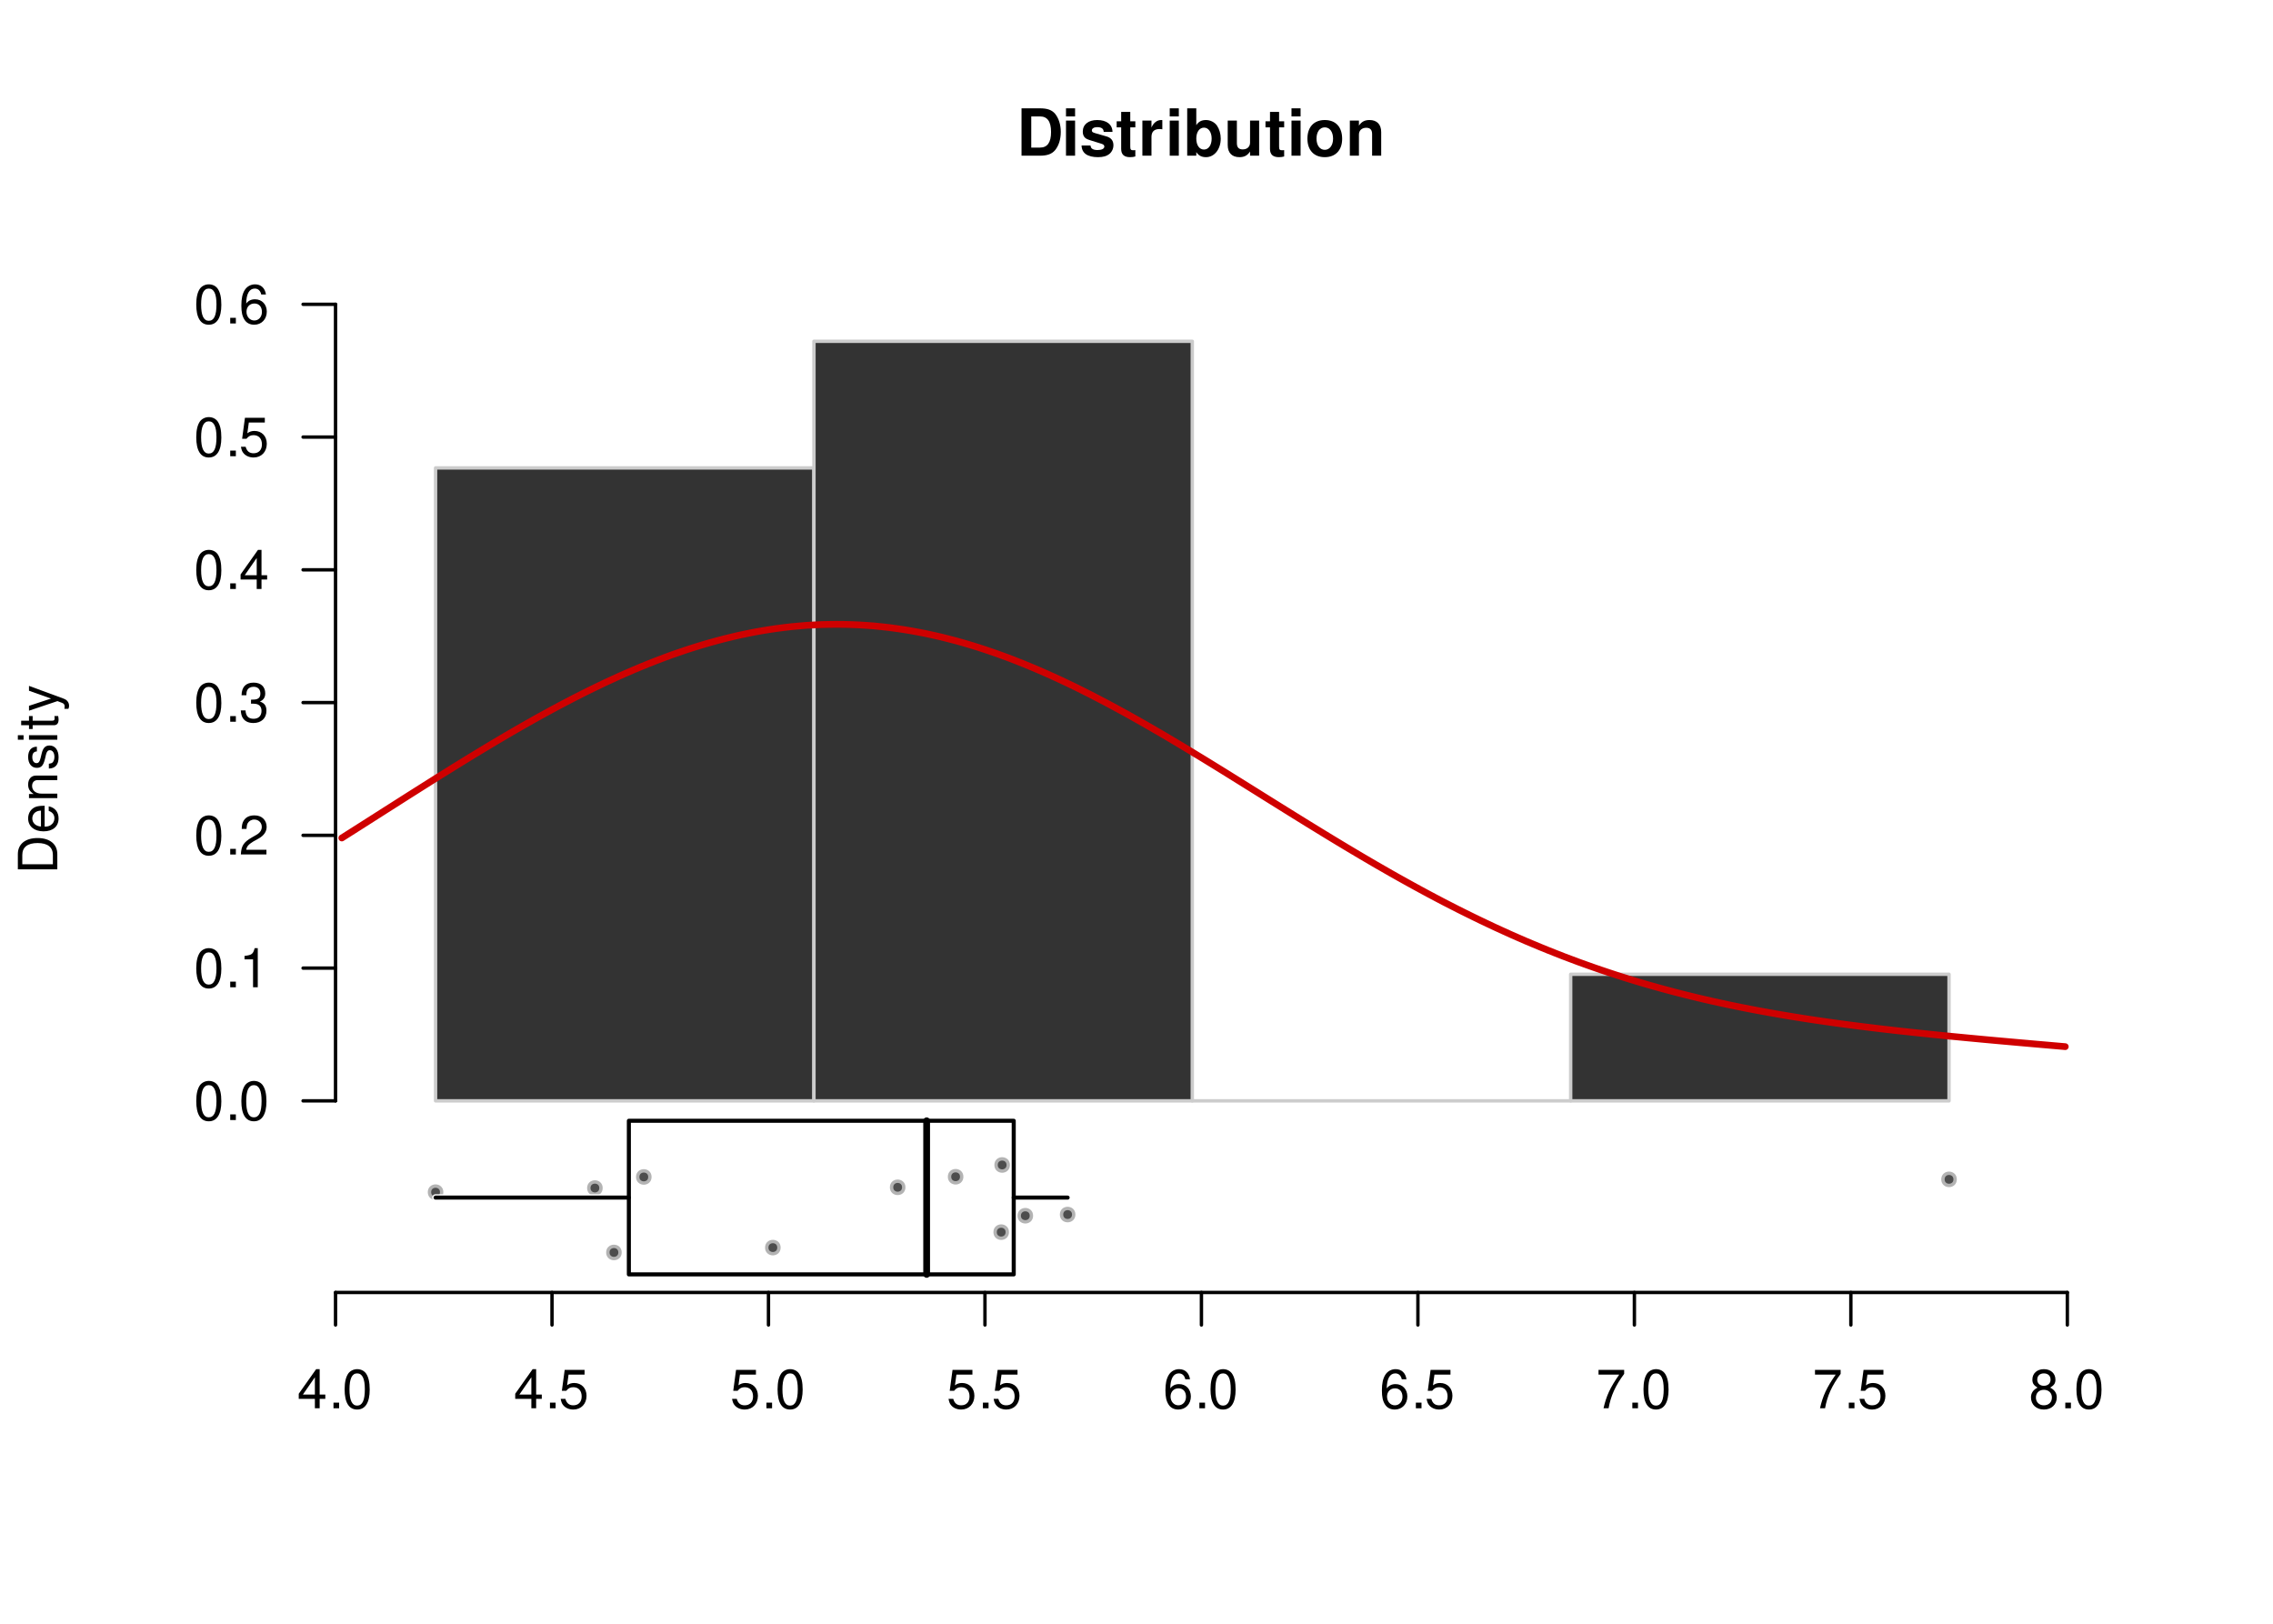
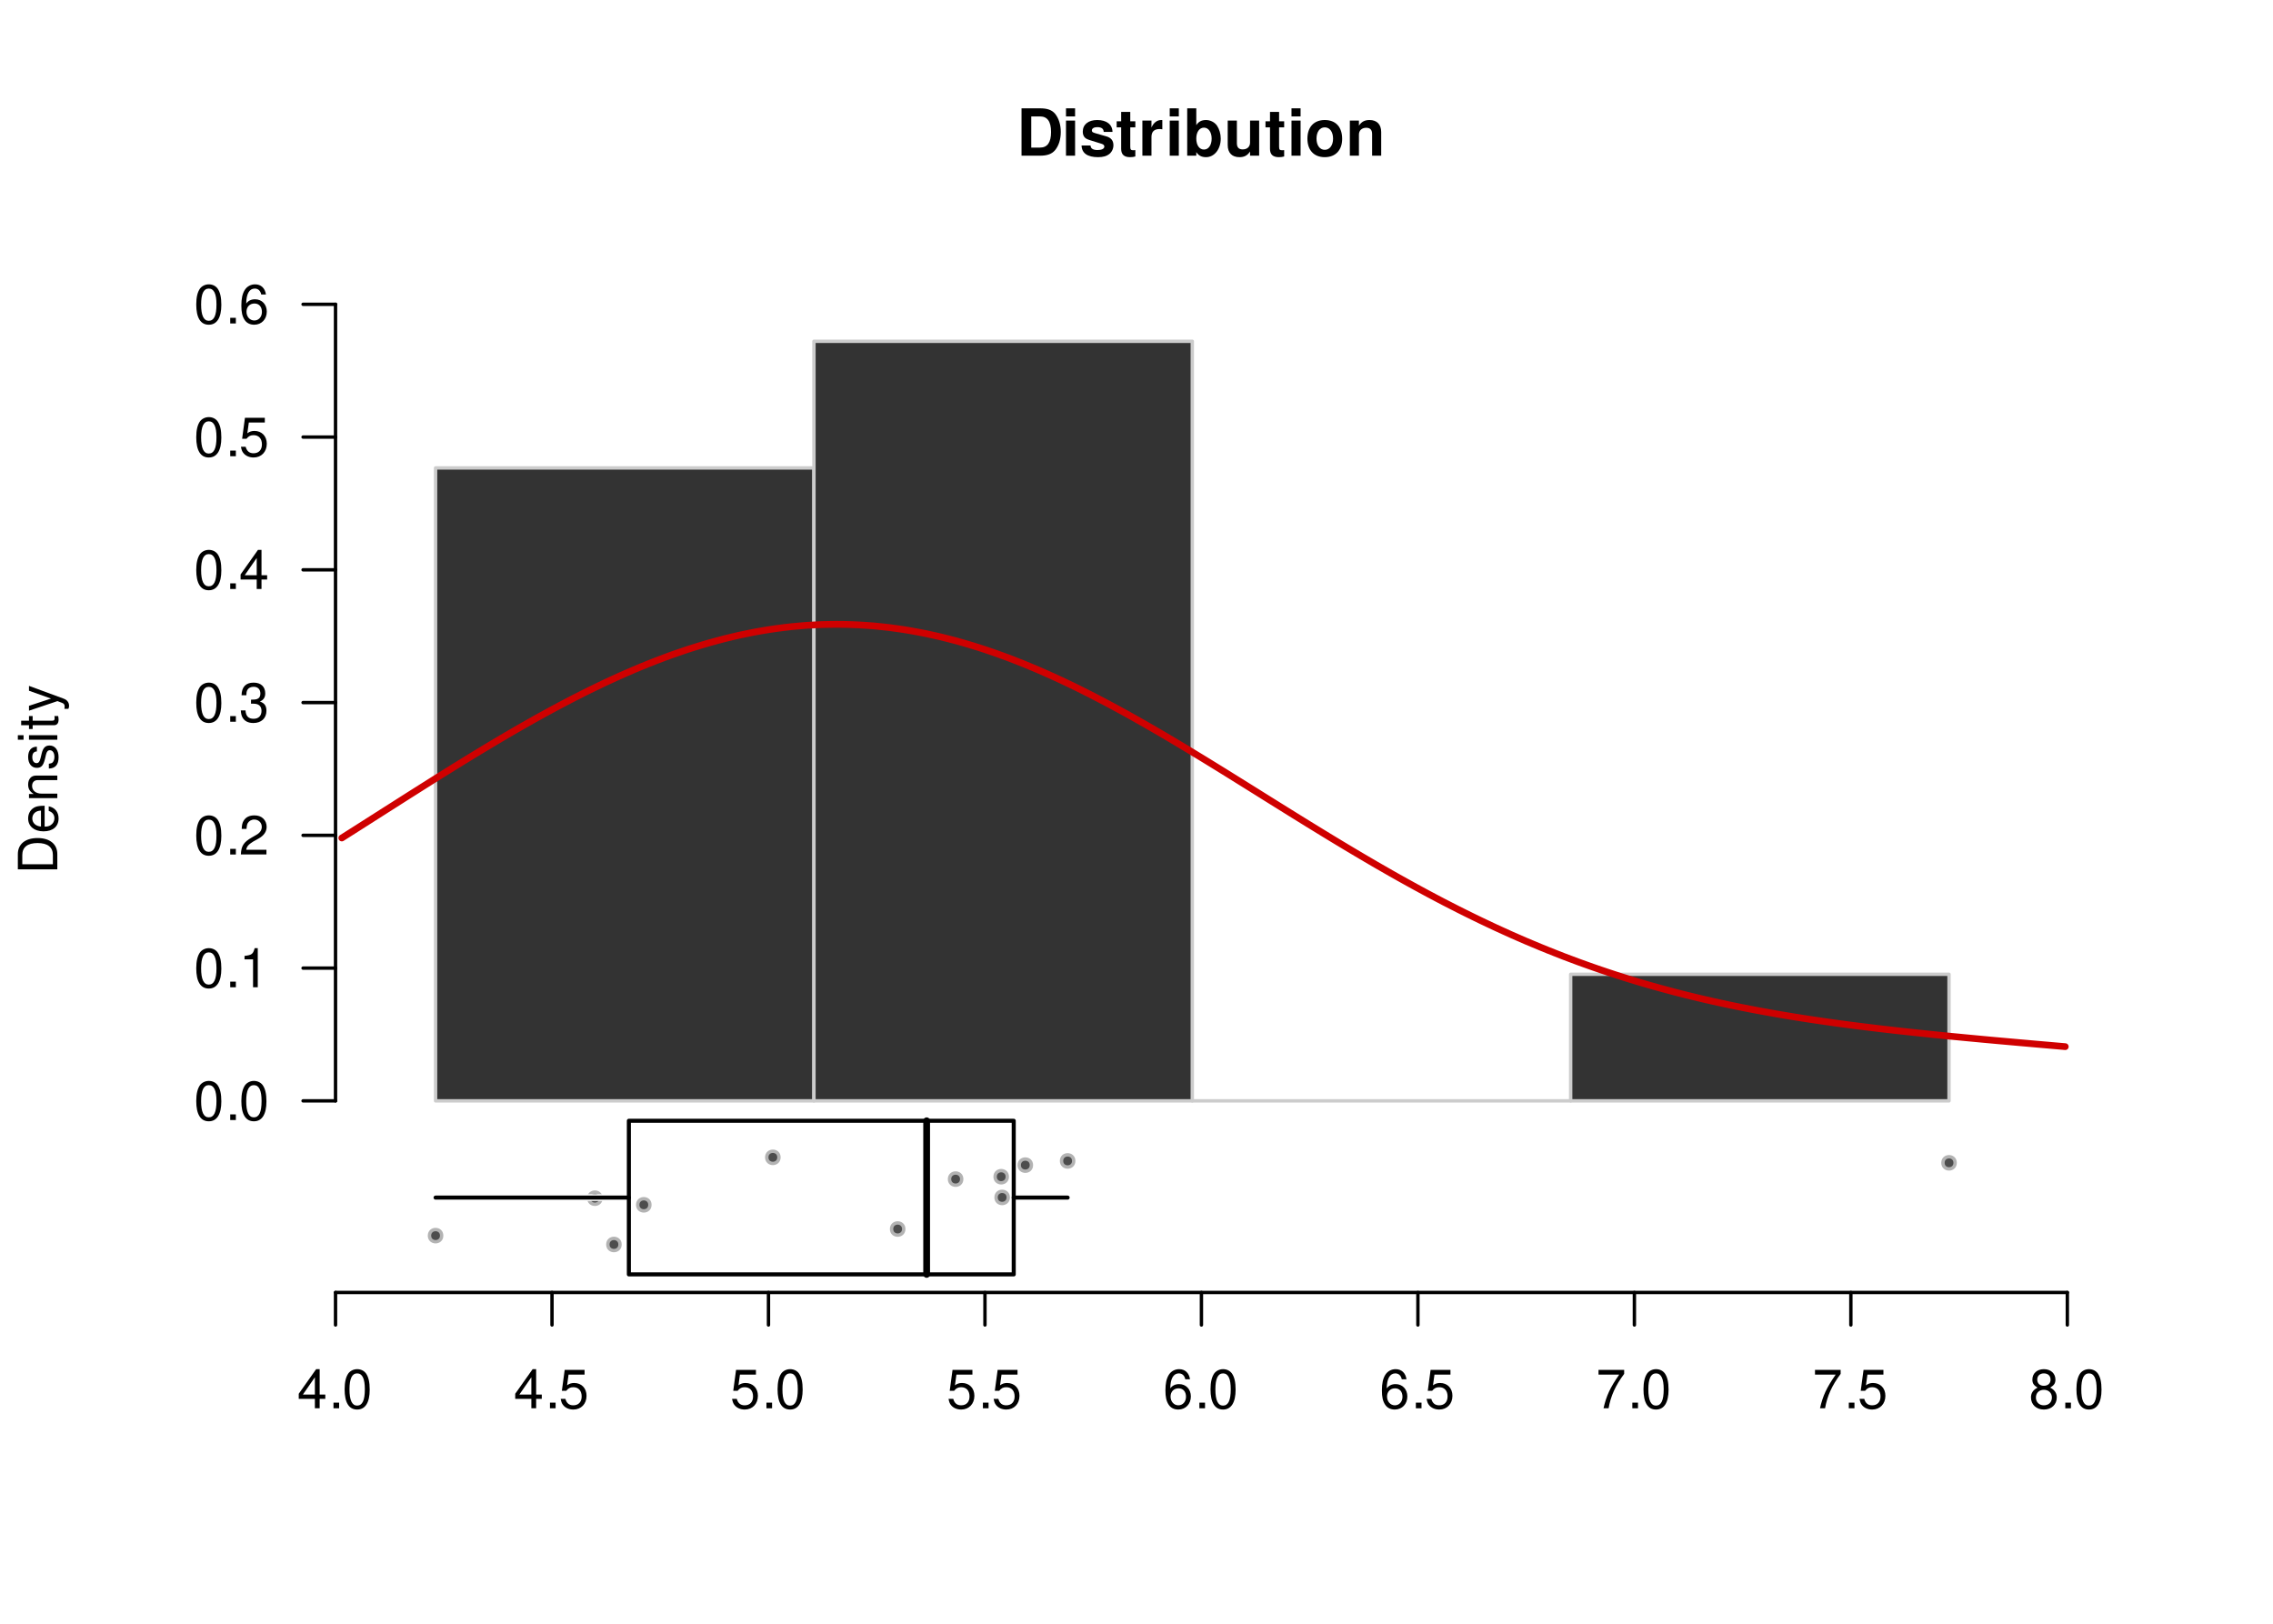
<svg xmlns="http://www.w3.org/2000/svg" xmlns:xlink="http://www.w3.org/1999/xlink" width="504" height="360" viewBox="0 0 504 360">
  <defs>
    <g>
      <g id="glyph-0-0">
        <path d="M 1.109 0 L 5.219 0 C 6.812 0 7.828 -0.375 8.547 -1.219 C 9.359 -2.203 9.812 -3.609 9.812 -5.266 C 9.812 -6.891 9.359 -8.297 8.547 -9.297 C 7.828 -10.141 6.828 -10.5 5.219 -10.5 L 1.109 -10.5 Z M 3.266 -1.797 L 3.266 -8.703 L 5.219 -8.703 C 6.844 -8.703 7.656 -7.562 7.656 -5.25 C 7.656 -2.938 6.844 -1.797 5.219 -1.797 Z M 3.266 -1.797 " />
      </g>
      <g id="glyph-0-1">
        <path d="M 2.984 -7.781 L 0.969 -7.781 L 0.969 0 L 2.984 0 Z M 2.984 -10.5 L 0.969 -10.5 L 0.969 -8.703 L 2.984 -8.703 Z M 2.984 -10.5 " />
      </g>
      <g id="glyph-0-2">
        <path d="M 7.281 -5.266 C 7.25 -6.922 5.984 -7.906 3.891 -7.906 C 1.922 -7.906 0.688 -6.922 0.688 -5.312 C 0.688 -4.797 0.844 -4.344 1.125 -4.047 C 1.391 -3.781 1.641 -3.641 2.391 -3.406 L 4.797 -2.656 C 5.297 -2.5 5.469 -2.328 5.469 -2.016 C 5.469 -1.547 4.906 -1.25 3.969 -1.25 C 3.438 -1.25 3.047 -1.344 2.781 -1.531 C 2.562 -1.688 2.484 -1.844 2.391 -2.266 L 0.422 -2.266 C 0.469 -0.547 1.734 0.328 4.094 0.328 C 5.172 0.328 6 0.094 6.562 -0.359 C 7.141 -0.828 7.484 -1.547 7.484 -2.312 C 7.484 -3.312 6.984 -3.969 5.969 -4.266 L 3.422 -5 C 2.859 -5.172 2.703 -5.281 2.703 -5.609 C 2.703 -6.031 3.172 -6.328 3.875 -6.328 C 4.844 -6.328 5.312 -5.984 5.328 -5.266 Z M 7.281 -5.266 " />
      </g>
      <g id="glyph-0-3">
        <path d="M 4.344 -7.625 L 3.219 -7.625 L 3.219 -9.703 L 1.203 -9.703 L 1.203 -7.625 L 0.203 -7.625 L 0.203 -6.281 L 1.203 -6.281 L 1.203 -1.5 C 1.203 -0.281 1.844 0.328 3.172 0.328 C 3.625 0.328 3.969 0.281 4.344 0.172 L 4.344 -1.234 C 4.141 -1.203 4.031 -1.203 3.875 -1.203 C 3.344 -1.203 3.219 -1.359 3.219 -2.047 L 3.219 -6.281 L 4.344 -6.281 Z M 4.344 -7.625 " />
      </g>
      <g id="glyph-0-4">
        <path d="M 0.906 -7.781 L 0.906 0 L 2.922 0 L 2.922 -4.141 C 2.922 -5.312 3.516 -5.906 4.703 -5.906 C 4.906 -5.906 5.062 -5.891 5.328 -5.844 L 5.328 -7.891 C 5.219 -7.906 5.172 -7.906 5.078 -7.906 C 4.156 -7.906 3.375 -7.297 2.922 -6.25 L 2.922 -7.781 Z M 0.906 -7.781 " />
      </g>
      <g id="glyph-0-5">
        <path d="M 0.844 -10.5 L 0.844 0 L 2.859 0 L 2.859 -0.797 C 3.359 -0.031 4.031 0.328 5.016 0.328 C 6.875 0.328 8.281 -1.438 8.281 -3.781 C 8.281 -4.844 7.969 -5.906 7.453 -6.656 C 6.922 -7.422 5.969 -7.906 5.016 -7.906 C 4.031 -7.906 3.359 -7.547 2.859 -6.766 L 2.859 -10.5 Z M 4.562 -6.219 C 5.562 -6.219 6.266 -5.219 6.266 -3.781 C 6.266 -2.344 5.578 -1.359 4.562 -1.359 C 3.547 -1.359 2.859 -2.312 2.859 -3.812 C 2.859 -5.25 3.562 -6.219 4.562 -6.219 Z M 4.562 -6.219 " />
      </g>
      <g id="glyph-0-6">
        <path d="M 7.797 0 L 7.797 -7.781 L 5.781 -7.781 L 5.781 -2.906 C 5.781 -1.984 5.141 -1.391 4.156 -1.391 C 3.281 -1.391 2.859 -1.844 2.859 -2.781 L 2.859 -7.781 L 0.828 -7.781 L 0.828 -2.359 C 0.828 -0.641 1.766 0.328 3.438 0.328 C 4.5 0.328 5.203 -0.047 5.781 -0.922 L 5.781 0 Z M 7.797 0 " />
      </g>
      <g id="glyph-0-7">
        <path d="M 4.344 -7.906 C 1.953 -7.906 0.5 -6.344 0.5 -3.781 C 0.5 -1.219 1.953 0.328 4.344 0.328 C 6.734 0.328 8.203 -1.219 8.203 -3.734 C 8.203 -6.375 6.766 -7.906 4.344 -7.906 Z M 4.344 -6.281 C 5.453 -6.281 6.188 -5.281 6.188 -3.766 C 6.188 -2.312 5.438 -1.297 4.344 -1.297 C 3.25 -1.297 2.516 -2.297 2.516 -3.781 C 2.516 -5.281 3.25 -6.281 4.344 -6.281 Z M 4.344 -6.281 " />
      </g>
      <g id="glyph-0-8">
        <path d="M 0.906 -7.781 L 0.906 0 L 2.922 0 L 2.922 -4.672 C 2.922 -5.594 3.562 -6.188 4.547 -6.188 C 5.422 -6.188 5.844 -5.719 5.844 -4.797 L 5.844 0 L 7.859 0 L 7.859 -5.219 C 7.859 -6.938 6.922 -7.906 5.266 -7.906 C 4.203 -7.906 3.5 -7.531 2.922 -6.656 L 2.922 -7.781 Z M 0.906 -7.781 " />
      </g>
      <g id="glyph-1-0">
        <path d="M 0 -1.062 L 0 -4.438 C 0 -6.641 -1.656 -8 -4.375 -8 C -7.094 -8 -8.75 -6.656 -8.75 -4.438 L -8.75 -1.062 Z M -0.984 -2.188 L -7.766 -2.188 L -7.766 -4.25 C -7.766 -5.969 -6.594 -6.891 -4.375 -6.891 C -2.141 -6.891 -0.984 -5.969 -0.984 -4.25 Z M -0.984 -2.188 " />
      </g>
      <g id="glyph-1-1">
        <path d="M -2.812 -6.156 C -3.766 -6.156 -4.344 -6.078 -4.812 -5.906 C -5.844 -5.5 -6.469 -4.531 -6.469 -3.359 C -6.469 -1.609 -5.141 -0.484 -3.062 -0.484 C -0.984 -0.484 0.281 -1.562 0.281 -3.344 C 0.281 -4.781 -0.547 -5.766 -1.906 -6.031 L -1.906 -5.016 C -1.078 -4.734 -0.641 -4.172 -0.641 -3.375 C -0.641 -2.734 -0.938 -2.203 -1.469 -1.859 C -1.828 -1.625 -2.188 -1.531 -2.812 -1.531 Z M -3.625 -1.547 C -4.781 -1.625 -5.547 -2.344 -5.547 -3.344 C -5.547 -4.375 -4.75 -5.078 -3.625 -5.078 Z M -3.625 -1.547 " />
      </g>
      <g id="glyph-1-2">
        <path d="M -6.281 -0.844 L 0 -0.844 L 0 -1.844 L -3.469 -1.844 C -4.75 -1.844 -5.594 -2.516 -5.594 -3.547 C -5.594 -4.344 -5.109 -4.844 -4.359 -4.844 L 0 -4.844 L 0 -5.844 L -4.75 -5.844 C -5.797 -5.844 -6.469 -5.062 -6.469 -3.859 C -6.469 -2.922 -6.109 -2.312 -5.234 -1.766 L -6.281 -1.766 Z M -6.281 -0.844 " />
      </g>
      <g id="glyph-1-3">
        <path d="M -4.531 -5.25 C -5.766 -5.25 -6.469 -4.422 -6.469 -2.969 C -6.469 -1.516 -5.719 -0.562 -4.547 -0.562 C -3.562 -0.562 -3.094 -1.062 -2.734 -2.562 L -2.516 -3.484 C -2.344 -4.188 -2.094 -4.469 -1.641 -4.469 C -1.047 -4.469 -0.641 -3.875 -0.641 -3 C -0.641 -2.453 -0.797 -2 -1.062 -1.75 C -1.25 -1.594 -1.422 -1.531 -1.875 -1.469 L -1.875 -0.406 C -0.422 -0.453 0.281 -1.266 0.281 -2.922 C 0.281 -4.5 -0.5 -5.516 -1.719 -5.516 C -2.656 -5.516 -3.172 -4.984 -3.469 -3.734 L -3.703 -2.766 C -3.891 -1.953 -4.156 -1.609 -4.594 -1.609 C -5.188 -1.609 -5.547 -2.125 -5.547 -2.938 C -5.547 -3.75 -5.203 -4.172 -4.531 -4.203 Z M -4.531 -5.25 " />
      </g>
      <g id="glyph-1-4">
        <path d="M -6.281 -1.797 L -6.281 -0.797 L 0 -0.797 L 0 -1.797 Z M -8.75 -1.797 L -8.75 -0.797 L -7.484 -0.797 L -7.484 -1.797 Z M -8.75 -1.797 " />
      </g>
      <g id="glyph-1-5">
        <path d="M -6.281 -3.047 L -6.281 -2.016 L -8.016 -2.016 L -8.016 -1.016 L -6.281 -1.016 L -6.281 -0.172 L -5.469 -0.172 L -5.469 -1.016 L -0.719 -1.016 C -0.078 -1.016 0.281 -1.453 0.281 -2.234 C 0.281 -2.5 0.25 -2.719 0.188 -3.047 L -0.641 -3.047 C -0.609 -2.906 -0.594 -2.766 -0.594 -2.562 C -0.594 -2.141 -0.719 -2.016 -1.156 -2.016 L -5.469 -2.016 L -5.469 -3.047 Z M -6.281 -3.047 " />
      </g>
      <g id="glyph-1-6">
        <path d="M -6.281 -4.656 L -1.391 -2.922 L -6.281 -1.312 L -6.281 -0.234 L 0.031 -2.359 L 1.016 -1.984 C 1.469 -1.812 1.625 -1.594 1.625 -1.172 C 1.625 -1.016 1.609 -0.859 1.562 -0.641 L 2.453 -0.641 C 2.562 -0.859 2.609 -1.062 2.609 -1.312 C 2.609 -1.641 2.516 -1.984 2.312 -2.25 C 2.094 -2.562 1.828 -2.75 1.312 -2.938 L -6.281 -5.734 Z M -6.281 -4.656 " />
      </g>
      <g id="glyph-2-0">
        <path d="M 3.922 -2.094 L 3.922 0 L 4.984 0 L 4.984 -2.094 L 6.234 -2.094 L 6.234 -3.047 L 4.984 -3.047 L 4.984 -8.672 L 4.203 -8.672 L 0.344 -3.219 L 0.344 -2.094 Z M 3.922 -3.047 L 1.266 -3.047 L 3.922 -6.875 Z M 3.922 -3.047 " />
      </g>
      <g id="glyph-2-1">
        <path d="M 2.297 -1.25 L 1.047 -1.25 L 1.047 0 L 2.297 0 Z M 2.297 -1.25 " />
      </g>
      <g id="glyph-2-2">
        <path d="M 3.297 -8.672 C 2.516 -8.672 1.781 -8.312 1.344 -7.734 C 0.797 -6.953 0.516 -5.812 0.516 -4.203 C 0.516 -1.266 1.469 0.281 3.297 0.281 C 5.094 0.281 6.078 -1.266 6.078 -4.125 C 6.078 -5.812 5.812 -6.938 5.25 -7.734 C 4.812 -8.328 4.109 -8.672 3.297 -8.672 Z M 3.297 -7.734 C 4.438 -7.734 5 -6.578 5 -4.219 C 5 -1.75 4.453 -0.594 3.281 -0.594 C 2.156 -0.594 1.594 -1.797 1.594 -4.188 C 1.594 -6.578 2.156 -7.734 3.297 -7.734 Z M 3.297 -7.734 " />
      </g>
      <g id="glyph-2-3">
        <path d="M 5.719 -8.516 L 1.312 -8.516 L 0.688 -3.875 L 1.656 -3.875 C 2.141 -4.469 2.562 -4.672 3.234 -4.672 C 4.375 -4.672 5.078 -3.891 5.078 -2.625 C 5.078 -1.406 4.375 -0.656 3.219 -0.656 C 2.297 -0.656 1.734 -1.125 1.469 -2.094 L 0.422 -2.094 C 0.562 -1.391 0.688 -1.062 0.938 -0.75 C 1.422 -0.094 2.281 0.281 3.234 0.281 C 4.953 0.281 6.156 -0.969 6.156 -2.766 C 6.156 -4.453 5.047 -5.609 3.406 -5.609 C 2.812 -5.609 2.328 -5.453 1.844 -5.094 L 2.172 -7.469 L 5.719 -7.469 Z M 5.719 -8.516 " />
      </g>
      <g id="glyph-2-4">
        <path d="M 5.969 -6.422 C 5.766 -7.844 4.859 -8.672 3.562 -8.672 C 2.625 -8.672 1.781 -8.219 1.281 -7.438 C 0.75 -6.594 0.516 -5.531 0.516 -3.953 C 0.516 -2.5 0.719 -1.578 1.234 -0.797 C 1.688 -0.094 2.438 0.281 3.375 0.281 C 4.984 0.281 6.156 -0.938 6.156 -2.625 C 6.156 -4.219 5.078 -5.359 3.547 -5.359 C 2.719 -5.359 2.047 -5.047 1.594 -4.406 C 1.609 -6.547 2.281 -7.734 3.484 -7.734 C 4.234 -7.734 4.75 -7.266 4.922 -6.422 Z M 3.422 -4.422 C 4.438 -4.422 5.078 -3.703 5.078 -2.547 C 5.078 -1.453 4.359 -0.656 3.391 -0.656 C 2.406 -0.656 1.656 -1.484 1.656 -2.594 C 1.656 -3.672 2.375 -4.422 3.422 -4.422 Z M 3.422 -4.422 " />
      </g>
      <g id="glyph-2-5">
        <path d="M 6.234 -8.516 L 0.547 -8.516 L 0.547 -7.469 L 5.141 -7.469 C 3.125 -4.578 2.297 -2.797 1.656 0 L 2.781 0 C 3.25 -2.719 4.312 -5.062 6.234 -7.625 Z M 6.234 -8.516 " />
      </g>
      <g id="glyph-2-6">
        <path d="M 4.688 -4.578 C 5.578 -5.109 5.859 -5.547 5.859 -6.359 C 5.859 -7.734 4.812 -8.672 3.297 -8.672 C 1.797 -8.672 0.75 -7.734 0.75 -6.375 C 0.75 -5.547 1.016 -5.125 1.891 -4.578 C 0.922 -4.078 0.438 -3.375 0.438 -2.406 C 0.438 -0.828 1.609 0.281 3.297 0.281 C 4.984 0.281 6.156 -0.828 6.156 -2.406 C 6.156 -3.375 5.672 -4.078 4.688 -4.578 Z M 3.297 -7.734 C 4.203 -7.734 4.781 -7.203 4.781 -6.344 C 4.781 -5.516 4.188 -4.984 3.297 -4.984 C 2.406 -4.984 1.828 -5.516 1.828 -6.359 C 1.828 -7.203 2.406 -7.734 3.297 -7.734 Z M 3.297 -4.094 C 4.359 -4.094 5.078 -3.391 5.078 -2.391 C 5.078 -1.344 4.375 -0.656 3.281 -0.656 C 2.25 -0.656 1.531 -1.375 1.531 -2.375 C 1.531 -3.406 2.234 -4.094 3.297 -4.094 Z M 3.297 -4.094 " />
      </g>
      <g id="glyph-2-7">
        <path d="M 3.109 -6.188 L 3.109 0 L 4.156 0 L 4.156 -8.672 L 3.469 -8.672 C 3.094 -7.344 2.859 -7.156 1.219 -6.953 L 1.219 -6.188 Z M 3.109 -6.188 " />
      </g>
      <g id="glyph-2-8">
        <path d="M 6.078 -1.047 L 1.594 -1.047 C 1.703 -1.766 2.094 -2.219 3.125 -2.859 L 4.328 -3.531 C 5.516 -4.188 6.125 -5.078 6.125 -6.141 C 6.125 -6.859 5.844 -7.531 5.344 -8 C 4.844 -8.453 4.219 -8.672 3.406 -8.672 C 2.328 -8.672 1.531 -8.297 1.062 -7.547 C 0.75 -7.094 0.625 -6.547 0.594 -5.672 L 1.656 -5.672 C 1.688 -6.266 1.766 -6.609 1.906 -6.906 C 2.188 -7.422 2.734 -7.75 3.375 -7.75 C 4.328 -7.75 5.047 -7.062 5.047 -6.125 C 5.047 -5.422 4.656 -4.828 3.906 -4.391 L 2.797 -3.75 C 1.016 -2.719 0.5 -1.906 0.406 -0.016 L 6.078 -0.016 Z M 6.078 -1.047 " />
      </g>
      <g id="glyph-2-9">
        <path d="M 2.656 -4 L 3.234 -4 C 4.375 -4 4.984 -3.453 4.984 -2.406 C 4.984 -1.312 4.328 -0.656 3.234 -0.656 C 2.078 -0.656 1.516 -1.25 1.438 -2.516 L 0.391 -2.516 C 0.438 -1.828 0.547 -1.375 0.75 -0.984 C 1.203 -0.141 2.031 0.281 3.188 0.281 C 4.938 0.281 6.078 -0.781 6.078 -2.422 C 6.078 -3.531 5.656 -4.125 4.625 -4.484 C 5.422 -4.812 5.812 -5.406 5.812 -6.281 C 5.812 -7.781 4.844 -8.672 3.234 -8.672 C 1.516 -8.672 0.594 -7.719 0.562 -5.875 L 1.625 -5.875 C 1.625 -6.406 1.688 -6.703 1.812 -6.969 C 2.047 -7.469 2.578 -7.75 3.234 -7.75 C 4.172 -7.75 4.734 -7.188 4.734 -6.25 C 4.734 -5.641 4.531 -5.266 4.062 -5.062 C 3.766 -4.938 3.391 -4.891 2.656 -4.891 Z M 2.656 -4 " />
      </g>
    </g>
  </defs>
  <rect x="-50.4" y="-36" width="604.8" height="432" fill="rgb(100%, 100%, 100%)" fill-opacity="1" />
  <g fill="rgb(0%, 0%, 0%)" fill-opacity="1">
    <use xlink:href="#glyph-0-0" x="225.398" y="34.517" />
    <use xlink:href="#glyph-0-1" x="235.398" y="34.517" />
    <use xlink:href="#glyph-0-2" x="239.398" y="34.517" />
    <use xlink:href="#glyph-0-3" x="247.398" y="34.517" />
    <use xlink:href="#glyph-0-4" x="252.398" y="34.517" />
    <use xlink:href="#glyph-0-1" x="258.398" y="34.517" />
    <use xlink:href="#glyph-0-5" x="262.398" y="34.517" />
    <use xlink:href="#glyph-0-6" x="271.398" y="34.517" />
    <use xlink:href="#glyph-0-3" x="280.398" y="34.517" />
    <use xlink:href="#glyph-0-1" x="285.398" y="34.517" />
    <use xlink:href="#glyph-0-7" x="289.398" y="34.517" />
    <use xlink:href="#glyph-0-8" x="298.398" y="34.517" />
  </g>
  <g fill="rgb(0%, 0%, 0%)" fill-opacity="1">
    <use xlink:href="#glyph-1-0" x="12.709" y="193.801" />
    <use xlink:href="#glyph-1-1" x="12.709" y="184.801" />
    <use xlink:href="#glyph-1-2" x="12.709" y="177.801" />
    <use xlink:href="#glyph-1-3" x="12.709" y="170.801" />
    <use xlink:href="#glyph-1-4" x="12.709" y="164.801" />
    <use xlink:href="#glyph-1-5" x="12.709" y="161.801" />
    <use xlink:href="#glyph-1-6" x="12.709" y="157.801" />
  </g>
  <path fill-rule="nonzero" fill="rgb(20%, 20%, 20%)" fill-opacity="1" stroke-width="0.75" stroke-linecap="round" stroke-linejoin="round" stroke="rgb(80%, 80%, 80%)" stroke-opacity="1" stroke-miterlimit="10" d="M 96.582 244.074 L 180.477 244.074 L 180.477 103.738 L 96.582 103.738 Z M 96.582 244.074 " />
  <path fill-rule="nonzero" fill="rgb(20%, 20%, 20%)" fill-opacity="1" stroke-width="0.75" stroke-linecap="round" stroke-linejoin="round" stroke="rgb(80%, 80%, 80%)" stroke-opacity="1" stroke-miterlimit="10" d="M 180.477 244.074 L 264.371 244.074 L 264.371 75.668 L 180.477 75.668 Z M 180.477 244.074 " />
  <path fill="none" stroke-width="0.75" stroke-linecap="round" stroke-linejoin="round" stroke="rgb(80%, 80%, 80%)" stroke-opacity="1" stroke-miterlimit="10" d="M 264.375 244.074 L 348.27 244.074 Z M 264.375 244.074 " />
  <path fill-rule="nonzero" fill="rgb(20%, 20%, 20%)" fill-opacity="1" stroke-width="0.75" stroke-linecap="round" stroke-linejoin="round" stroke="rgb(80%, 80%, 80%)" stroke-opacity="1" stroke-miterlimit="10" d="M 348.27 244.074 L 432.164 244.074 L 432.164 216.008 L 348.27 216.008 Z M 348.27 244.074 " />
  <path fill="none" stroke-width="1.5" stroke-linecap="round" stroke-linejoin="round" stroke="rgb(81.176%, 0%, 0%)" stroke-opacity="1" stroke-miterlimit="10" d="M 75.793 185.789 L 77.457 184.734 L 80.777 182.625 L 82.441 181.566 L 85.762 179.449 L 87.426 178.395 L 89.086 177.336 L 90.746 176.281 L 92.41 175.23 L 94.07 174.18 L 95.73 173.133 L 97.395 172.09 L 100.715 170.02 L 102.379 168.996 L 104.039 167.973 L 105.699 166.961 L 107.363 165.957 L 109.023 164.961 L 110.688 163.973 L 112.348 162.992 L 114.008 162.027 L 115.672 161.07 L 117.332 160.129 L 118.992 159.191 L 120.656 158.277 L 122.316 157.367 L 123.977 156.477 L 125.641 155.602 L 127.301 154.738 L 128.961 153.895 L 130.625 153.062 L 132.285 152.258 L 133.945 151.457 L 135.609 150.688 L 137.27 149.93 L 138.93 149.195 L 140.594 148.477 L 142.254 147.781 L 143.914 147.109 L 145.578 146.453 L 147.238 145.828 L 148.898 145.211 L 150.562 144.637 L 152.223 144.07 L 153.883 143.539 L 155.547 143.027 L 157.207 142.539 L 158.867 142.082 L 160.531 141.641 L 162.191 141.238 L 163.852 140.844 L 165.516 140.5 L 167.176 140.164 L 168.836 139.867 L 170.5 139.594 L 172.16 139.348 L 173.82 139.133 L 175.484 138.941 L 177.145 138.789 L 178.805 138.645 L 180.469 138.555 L 182.129 138.473 L 183.789 138.438 L 185.453 138.418 L 187.113 138.434 L 188.777 138.477 L 190.438 138.547 L 192.098 138.652 L 193.762 138.773 L 195.422 138.945 L 197.082 139.125 L 198.746 139.348 L 200.406 139.59 L 202.066 139.867 L 203.73 140.172 L 205.391 140.496 L 207.051 140.859 L 208.715 141.238 L 210.375 141.66 L 212.035 142.09 L 213.699 142.562 L 215.359 143.051 L 217.02 143.57 L 218.684 144.113 L 220.344 144.68 L 222.004 145.273 L 223.668 145.883 L 225.328 146.531 L 226.988 147.184 L 228.652 147.875 L 230.312 148.578 L 231.973 149.305 L 233.637 150.051 L 235.297 150.816 L 236.957 151.605 L 238.621 152.406 L 240.281 153.234 L 241.941 154.07 L 243.605 154.934 L 245.266 155.801 L 246.926 156.691 L 248.59 157.594 L 250.25 158.508 L 251.91 159.441 L 253.574 160.379 L 255.234 161.336 L 256.895 162.297 L 258.559 163.273 L 260.219 164.254 L 261.883 165.25 L 263.543 166.25 L 265.203 167.258 L 266.867 168.27 L 268.527 169.289 L 270.188 170.312 L 271.852 171.34 L 273.512 172.375 L 275.172 173.406 L 276.836 174.445 L 278.496 175.48 L 280.156 176.52 L 281.82 177.559 L 285.141 179.629 L 286.805 180.664 L 290.125 182.719 L 291.789 183.738 L 293.449 184.758 L 295.109 185.77 L 296.773 186.777 L 298.434 187.777 L 300.094 188.766 L 301.758 189.754 L 305.078 191.699 L 306.742 192.652 L 308.402 193.605 L 310.062 194.543 L 311.727 195.469 L 313.387 196.387 L 315.047 197.293 L 316.711 198.191 L 318.371 199.07 L 320.031 199.945 L 321.695 200.797 L 323.355 201.645 L 325.016 202.473 L 326.68 203.293 L 328.34 204.098 L 330 204.887 L 331.664 205.668 L 333.324 206.426 L 334.984 207.18 L 336.648 207.91 L 338.309 208.633 L 339.973 209.332 L 341.633 210.023 L 343.293 210.699 L 344.957 211.359 L 346.617 212.012 L 348.277 212.637 L 349.941 213.262 L 351.602 213.859 L 353.262 214.449 L 354.926 215.023 L 356.586 215.582 L 358.246 216.129 L 359.91 216.66 L 361.57 217.18 L 363.23 217.68 L 364.895 218.176 L 366.555 218.648 L 368.215 219.113 L 369.879 219.562 L 371.539 220.004 L 373.199 220.43 L 374.863 220.84 L 376.523 221.246 L 378.184 221.633 L 379.848 222.016 L 381.508 222.379 L 383.168 222.738 L 384.832 223.082 L 386.492 223.418 L 388.152 223.742 L 389.816 224.059 L 391.477 224.363 L 393.137 224.66 L 394.801 224.949 L 396.461 225.227 L 398.121 225.5 L 399.785 225.762 L 401.445 226.02 L 403.105 226.266 L 404.77 226.508 L 406.43 226.742 L 408.09 226.969 L 409.754 227.191 L 411.414 227.406 L 413.074 227.617 L 414.738 227.82 L 416.398 228.023 L 418.062 228.215 L 419.723 228.406 L 421.383 228.594 L 423.047 228.773 L 424.707 228.953 L 426.367 229.129 L 428.031 229.301 L 431.352 229.637 L 433.016 229.797 L 436.336 230.117 L 438 230.273 L 439.66 230.43 L 441.32 230.582 L 442.984 230.734 L 446.305 231.031 L 447.969 231.18 L 449.629 231.324 L 451.289 231.473 L 452.953 231.617 L 456.273 231.906 L 457.938 232.051 " />
  <path fill="none" stroke-width="0.75" stroke-linecap="round" stroke-linejoin="round" stroke="rgb(0%, 0%, 0%)" stroke-opacity="1" stroke-miterlimit="10" d="M 74.398 286.559 L 458.398 286.559 " />
  <path fill="none" stroke-width="0.75" stroke-linecap="round" stroke-linejoin="round" stroke="rgb(0%, 0%, 0%)" stroke-opacity="1" stroke-miterlimit="10" d="M 74.398 286.559 L 74.398 293.762 " />
  <path fill="none" stroke-width="0.75" stroke-linecap="round" stroke-linejoin="round" stroke="rgb(0%, 0%, 0%)" stroke-opacity="1" stroke-miterlimit="10" d="M 122.398 286.559 L 122.398 293.762 " />
  <path fill="none" stroke-width="0.75" stroke-linecap="round" stroke-linejoin="round" stroke="rgb(0%, 0%, 0%)" stroke-opacity="1" stroke-miterlimit="10" d="M 170.398 286.559 L 170.398 293.762 " />
  <path fill="none" stroke-width="0.75" stroke-linecap="round" stroke-linejoin="round" stroke="rgb(0%, 0%, 0%)" stroke-opacity="1" stroke-miterlimit="10" d="M 218.398 286.559 L 218.398 293.762 " />
  <path fill="none" stroke-width="0.75" stroke-linecap="round" stroke-linejoin="round" stroke="rgb(0%, 0%, 0%)" stroke-opacity="1" stroke-miterlimit="10" d="M 266.398 286.559 L 266.398 293.762 " />
  <path fill="none" stroke-width="0.75" stroke-linecap="round" stroke-linejoin="round" stroke="rgb(0%, 0%, 0%)" stroke-opacity="1" stroke-miterlimit="10" d="M 314.398 286.559 L 314.398 293.762 " />
  <path fill="none" stroke-width="0.75" stroke-linecap="round" stroke-linejoin="round" stroke="rgb(0%, 0%, 0%)" stroke-opacity="1" stroke-miterlimit="10" d="M 362.398 286.559 L 362.398 293.762 " />
  <path fill="none" stroke-width="0.75" stroke-linecap="round" stroke-linejoin="round" stroke="rgb(0%, 0%, 0%)" stroke-opacity="1" stroke-miterlimit="10" d="M 410.398 286.559 L 410.398 293.762 " />
  <path fill="none" stroke-width="0.75" stroke-linecap="round" stroke-linejoin="round" stroke="rgb(0%, 0%, 0%)" stroke-opacity="1" stroke-miterlimit="10" d="M 458.398 286.559 L 458.398 293.762 " />
  <g fill="rgb(0%, 0%, 0%)" fill-opacity="1">
    <use xlink:href="#glyph-2-0" x="65.898" y="312.229" />
    <use xlink:href="#glyph-2-1" x="72.898" y="312.229" />
    <use xlink:href="#glyph-2-2" x="75.898" y="312.229" />
  </g>
  <g fill="rgb(0%, 0%, 0%)" fill-opacity="1">
    <use xlink:href="#glyph-2-0" x="113.898" y="312.229" />
    <use xlink:href="#glyph-2-1" x="120.898" y="312.229" />
    <use xlink:href="#glyph-2-3" x="123.898" y="312.229" />
  </g>
  <g fill="rgb(0%, 0%, 0%)" fill-opacity="1">
    <use xlink:href="#glyph-2-3" x="161.898" y="312.229" />
    <use xlink:href="#glyph-2-1" x="168.898" y="312.229" />
    <use xlink:href="#glyph-2-2" x="171.898" y="312.229" />
  </g>
  <g fill="rgb(0%, 0%, 0%)" fill-opacity="1">
    <use xlink:href="#glyph-2-3" x="209.898" y="312.229" />
    <use xlink:href="#glyph-2-1" x="216.898" y="312.229" />
    <use xlink:href="#glyph-2-3" x="219.898" y="312.229" />
  </g>
  <g fill="rgb(0%, 0%, 0%)" fill-opacity="1">
    <use xlink:href="#glyph-2-4" x="257.898" y="312.229" />
    <use xlink:href="#glyph-2-1" x="264.898" y="312.229" />
    <use xlink:href="#glyph-2-2" x="267.898" y="312.229" />
  </g>
  <g fill="rgb(0%, 0%, 0%)" fill-opacity="1">
    <use xlink:href="#glyph-2-4" x="305.898" y="312.229" />
    <use xlink:href="#glyph-2-1" x="312.898" y="312.229" />
    <use xlink:href="#glyph-2-3" x="315.898" y="312.229" />
  </g>
  <g fill="rgb(0%, 0%, 0%)" fill-opacity="1">
    <use xlink:href="#glyph-2-5" x="353.898" y="312.229" />
    <use xlink:href="#glyph-2-1" x="360.898" y="312.229" />
    <use xlink:href="#glyph-2-2" x="363.898" y="312.229" />
  </g>
  <g fill="rgb(0%, 0%, 0%)" fill-opacity="1">
    <use xlink:href="#glyph-2-5" x="401.898" y="312.229" />
    <use xlink:href="#glyph-2-1" x="408.898" y="312.229" />
    <use xlink:href="#glyph-2-3" x="411.898" y="312.229" />
  </g>
  <g fill="rgb(0%, 0%, 0%)" fill-opacity="1">
    <use xlink:href="#glyph-2-6" x="449.898" y="312.229" />
    <use xlink:href="#glyph-2-1" x="456.898" y="312.229" />
    <use xlink:href="#glyph-2-2" x="459.898" y="312.229" />
  </g>
  <path fill="none" stroke-width="0.75" stroke-linecap="round" stroke-linejoin="round" stroke="rgb(0%, 0%, 0%)" stroke-opacity="1" stroke-miterlimit="10" d="M 74.398 244.074 L 74.398 67.465 " />
  <path fill="none" stroke-width="0.75" stroke-linecap="round" stroke-linejoin="round" stroke="rgb(0%, 0%, 0%)" stroke-opacity="1" stroke-miterlimit="10" d="M 74.398 244.074 L 67.199 244.074 " />
  <path fill="none" stroke-width="0.75" stroke-linecap="round" stroke-linejoin="round" stroke="rgb(0%, 0%, 0%)" stroke-opacity="1" stroke-miterlimit="10" d="M 74.398 214.641 L 67.199 214.641 " />
  <path fill="none" stroke-width="0.75" stroke-linecap="round" stroke-linejoin="round" stroke="rgb(0%, 0%, 0%)" stroke-opacity="1" stroke-miterlimit="10" d="M 74.398 185.203 L 67.199 185.203 " />
  <path fill="none" stroke-width="0.75" stroke-linecap="round" stroke-linejoin="round" stroke="rgb(0%, 0%, 0%)" stroke-opacity="1" stroke-miterlimit="10" d="M 74.398 155.77 L 67.199 155.77 " />
  <path fill="none" stroke-width="0.75" stroke-linecap="round" stroke-linejoin="round" stroke="rgb(0%, 0%, 0%)" stroke-opacity="1" stroke-miterlimit="10" d="M 74.398 126.336 L 67.199 126.336 " />
  <path fill="none" stroke-width="0.75" stroke-linecap="round" stroke-linejoin="round" stroke="rgb(0%, 0%, 0%)" stroke-opacity="1" stroke-miterlimit="10" d="M 74.398 96.902 L 67.199 96.902 " />
  <path fill="none" stroke-width="0.75" stroke-linecap="round" stroke-linejoin="round" stroke="rgb(0%, 0%, 0%)" stroke-opacity="1" stroke-miterlimit="10" d="M 74.398 67.465 L 67.199 67.465 " />
  <g fill="rgb(0%, 0%, 0%)" fill-opacity="1">
    <use xlink:href="#glyph-2-2" x="43" y="248.322" />
    <use xlink:href="#glyph-2-1" x="50" y="248.322" />
    <use xlink:href="#glyph-2-2" x="53" y="248.322" />
  </g>
  <g fill="rgb(0%, 0%, 0%)" fill-opacity="1">
    <use xlink:href="#glyph-2-2" x="43" y="218.889" />
    <use xlink:href="#glyph-2-1" x="50" y="218.889" />
    <use xlink:href="#glyph-2-7" x="53" y="218.889" />
  </g>
  <g fill="rgb(0%, 0%, 0%)" fill-opacity="1">
    <use xlink:href="#glyph-2-2" x="43" y="189.451" />
    <use xlink:href="#glyph-2-1" x="50" y="189.451" />
    <use xlink:href="#glyph-2-8" x="53" y="189.451" />
  </g>
  <g fill="rgb(0%, 0%, 0%)" fill-opacity="1">
    <use xlink:href="#glyph-2-2" x="43" y="160.018" />
    <use xlink:href="#glyph-2-1" x="50" y="160.018" />
    <use xlink:href="#glyph-2-9" x="53" y="160.018" />
  </g>
  <g fill="rgb(0%, 0%, 0%)" fill-opacity="1">
    <use xlink:href="#glyph-2-2" x="43" y="130.584" />
    <use xlink:href="#glyph-2-1" x="50" y="130.584" />
    <use xlink:href="#glyph-2-0" x="53" y="130.584" />
  </g>
  <g fill="rgb(0%, 0%, 0%)" fill-opacity="1">
    <use xlink:href="#glyph-2-2" x="43" y="101.15" />
    <use xlink:href="#glyph-2-1" x="50" y="101.15" />
    <use xlink:href="#glyph-2-3" x="53" y="101.15" />
  </g>
  <g fill="rgb(0%, 0%, 0%)" fill-opacity="1">
    <use xlink:href="#glyph-2-2" x="43" y="71.713" />
    <use xlink:href="#glyph-2-1" x="50" y="71.713" />
    <use xlink:href="#glyph-2-4" x="53" y="71.713" />
  </g>
-   <path fill-rule="nonzero" fill="rgb(30.196%, 30.196%, 30.196%)" fill-opacity="1" stroke-width="0.75" stroke-linecap="round" stroke-linejoin="round" stroke="rgb(70.196%, 70.196%, 70.196%)" stroke-opacity="1" stroke-miterlimit="10" d="M 238.078 269.277 C 238.078 271.078 235.379 271.078 235.379 269.277 C 235.379 267.48 238.078 267.48 238.078 269.277 " />
-   <path fill-rule="nonzero" fill="rgb(30.196%, 30.196%, 30.196%)" fill-opacity="1" stroke-width="0.75" stroke-linecap="round" stroke-linejoin="round" stroke="rgb(70.196%, 70.196%, 70.196%)" stroke-opacity="1" stroke-miterlimit="10" d="M 213.242 260.898 C 213.242 262.699 210.543 262.699 210.543 260.898 C 210.543 259.098 213.242 259.098 213.242 260.898 " />
-   <path fill-rule="nonzero" fill="rgb(30.196%, 30.196%, 30.196%)" fill-opacity="1" stroke-width="0.75" stroke-linecap="round" stroke-linejoin="round" stroke="rgb(70.196%, 70.196%, 70.196%)" stroke-opacity="1" stroke-miterlimit="10" d="M 200.391 263.238 C 200.391 265.039 197.691 265.039 197.691 263.238 C 197.691 261.441 200.391 261.441 200.391 263.238 " />
-   <path fill-rule="nonzero" fill="rgb(30.196%, 30.196%, 30.196%)" fill-opacity="1" stroke-width="0.75" stroke-linecap="round" stroke-linejoin="round" stroke="rgb(70.196%, 70.196%, 70.196%)" stroke-opacity="1" stroke-miterlimit="10" d="M 137.48 277.684 C 137.48 279.484 134.781 279.484 134.781 277.684 C 134.781 275.883 137.48 275.883 137.48 277.684 " />
-   <path fill-rule="nonzero" fill="rgb(30.196%, 30.196%, 30.196%)" fill-opacity="1" stroke-width="0.75" stroke-linecap="round" stroke-linejoin="round" stroke="rgb(70.196%, 70.196%, 70.196%)" stroke-opacity="1" stroke-miterlimit="10" d="M 133.258 263.402 C 133.258 265.203 130.559 265.203 130.559 263.402 C 130.559 261.602 133.258 261.602 133.258 263.402 " />
-   <path fill-rule="nonzero" fill="rgb(30.196%, 30.196%, 30.196%)" fill-opacity="1" stroke-width="0.75" stroke-linecap="round" stroke-linejoin="round" stroke="rgb(70.196%, 70.196%, 70.196%)" stroke-opacity="1" stroke-miterlimit="10" d="M 223.559 258.285 C 223.559 260.086 220.859 260.086 220.859 258.285 C 220.859 256.488 223.559 256.488 223.559 258.285 " />
-   <path fill-rule="nonzero" fill="rgb(30.196%, 30.196%, 30.196%)" fill-opacity="1" stroke-width="0.75" stroke-linecap="round" stroke-linejoin="round" stroke="rgb(70.196%, 70.196%, 70.196%)" stroke-opacity="1" stroke-miterlimit="10" d="M 144.105 260.941 C 144.105 262.738 141.402 262.738 141.402 260.941 C 141.402 259.141 144.105 259.141 144.105 260.941 " />
-   <path fill-rule="nonzero" fill="rgb(30.196%, 30.196%, 30.196%)" fill-opacity="1" stroke-width="0.75" stroke-linecap="round" stroke-linejoin="round" stroke="rgb(70.196%, 70.196%, 70.196%)" stroke-opacity="1" stroke-miterlimit="10" d="M 97.93 264.316 C 97.93 266.117 95.23 266.117 95.23 264.316 C 95.23 262.516 97.93 262.516 97.93 264.316 " />
-   <path fill-rule="nonzero" fill="rgb(30.196%, 30.196%, 30.196%)" fill-opacity="1" stroke-width="0.75" stroke-linecap="round" stroke-linejoin="round" stroke="rgb(70.196%, 70.196%, 70.196%)" stroke-opacity="1" stroke-miterlimit="10" d="M 172.719 276.605 C 172.719 278.406 170.016 278.406 170.016 276.605 C 170.016 274.805 172.719 274.805 172.719 276.605 " />
-   <path fill-rule="nonzero" fill="rgb(30.196%, 30.196%, 30.196%)" fill-opacity="1" stroke-width="0.75" stroke-linecap="round" stroke-linejoin="round" stroke="rgb(70.196%, 70.196%, 70.196%)" stroke-opacity="1" stroke-miterlimit="10" d="M 223.348 273.18 C 223.348 274.98 220.648 274.98 220.648 273.18 C 220.648 271.379 223.348 271.379 223.348 273.18 " />
-   <path fill-rule="nonzero" fill="rgb(30.196%, 30.196%, 30.196%)" fill-opacity="1" stroke-width="0.75" stroke-linecap="round" stroke-linejoin="round" stroke="rgb(70.196%, 70.196%, 70.196%)" stroke-opacity="1" stroke-miterlimit="10" d="M 228.699 269.539 C 228.699 271.34 225.996 271.34 225.996 269.539 C 225.996 267.738 228.699 267.738 228.699 269.539 " />
-   <path fill-rule="nonzero" fill="rgb(30.196%, 30.196%, 30.196%)" fill-opacity="1" stroke-width="0.75" stroke-linecap="round" stroke-linejoin="round" stroke="rgb(70.196%, 70.196%, 70.196%)" stroke-opacity="1" stroke-miterlimit="10" d="M 433.516 261.477 C 433.516 263.273 430.816 263.273 430.816 261.477 C 430.816 259.676 433.516 259.676 433.516 261.477 " />
+   <path fill-rule="nonzero" fill="rgb(30.196%, 30.196%, 30.196%)" fill-opacity="1" stroke-width="0.75" stroke-linecap="round" stroke-linejoin="round" stroke="rgb(70.196%, 70.196%, 70.196%)" stroke-opacity="1" stroke-miterlimit="10" d="M 238.078 257.387 C 238.078 259.188 235.379 259.188 235.379 257.387 C 235.379 255.59 238.078 255.59 238.078 257.387 " />
+   <path fill-rule="nonzero" fill="rgb(30.196%, 30.196%, 30.196%)" fill-opacity="1" stroke-width="0.75" stroke-linecap="round" stroke-linejoin="round" stroke="rgb(70.196%, 70.196%, 70.196%)" stroke-opacity="1" stroke-miterlimit="10" d="M 213.242 261.422 C 213.242 263.223 210.543 263.223 210.543 261.422 C 210.543 259.621 213.242 259.621 213.242 261.422 " />
+   <path fill-rule="nonzero" fill="rgb(30.196%, 30.196%, 30.196%)" fill-opacity="1" stroke-width="0.75" stroke-linecap="round" stroke-linejoin="round" stroke="rgb(70.196%, 70.196%, 70.196%)" stroke-opacity="1" stroke-miterlimit="10" d="M 200.391 272.488 C 200.391 274.289 197.691 274.289 197.691 272.488 C 197.691 270.688 200.391 270.688 200.391 272.488 " />
+   <path fill-rule="nonzero" fill="rgb(30.196%, 30.196%, 30.196%)" fill-opacity="1" stroke-width="0.75" stroke-linecap="round" stroke-linejoin="round" stroke="rgb(70.196%, 70.196%, 70.196%)" stroke-opacity="1" stroke-miterlimit="10" d="M 137.48 275.914 C 137.48 277.715 134.781 277.715 134.781 275.914 C 134.781 274.113 137.48 274.113 137.48 275.914 " />
+   <path fill-rule="nonzero" fill="rgb(30.196%, 30.196%, 30.196%)" fill-opacity="1" stroke-width="0.75" stroke-linecap="round" stroke-linejoin="round" stroke="rgb(70.196%, 70.196%, 70.196%)" stroke-opacity="1" stroke-miterlimit="10" d="M 133.258 265.652 C 133.258 267.449 130.559 267.449 130.559 265.652 C 130.559 263.852 133.258 263.852 133.258 265.652 " />
+   <path fill-rule="nonzero" fill="rgb(30.196%, 30.196%, 30.196%)" fill-opacity="1" stroke-width="0.75" stroke-linecap="round" stroke-linejoin="round" stroke="rgb(70.196%, 70.196%, 70.196%)" stroke-opacity="1" stroke-miterlimit="10" d="M 223.559 265.48 C 223.559 267.281 220.859 267.281 220.859 265.48 C 220.859 263.68 223.559 263.68 223.559 265.48 " />
+   <path fill-rule="nonzero" fill="rgb(30.196%, 30.196%, 30.196%)" fill-opacity="1" stroke-width="0.75" stroke-linecap="round" stroke-linejoin="round" stroke="rgb(70.196%, 70.196%, 70.196%)" stroke-opacity="1" stroke-miterlimit="10" d="M 144.105 267.121 C 144.105 268.922 141.402 268.922 141.402 267.121 C 141.402 265.32 144.105 265.32 144.105 267.121 " />
+   <path fill-rule="nonzero" fill="rgb(30.196%, 30.196%, 30.196%)" fill-opacity="1" stroke-width="0.75" stroke-linecap="round" stroke-linejoin="round" stroke="rgb(70.196%, 70.196%, 70.196%)" stroke-opacity="1" stroke-miterlimit="10" d="M 97.93 273.953 C 97.93 275.754 95.23 275.754 95.23 273.953 C 95.23 272.152 97.93 272.152 97.93 273.953 " />
+   <path fill-rule="nonzero" fill="rgb(30.196%, 30.196%, 30.196%)" fill-opacity="1" stroke-width="0.75" stroke-linecap="round" stroke-linejoin="round" stroke="rgb(70.196%, 70.196%, 70.196%)" stroke-opacity="1" stroke-miterlimit="10" d="M 172.719 256.594 C 172.719 258.395 170.016 258.395 170.016 256.594 C 170.016 254.793 172.719 254.793 172.719 256.594 " />
+   <path fill-rule="nonzero" fill="rgb(30.196%, 30.196%, 30.196%)" fill-opacity="1" stroke-width="0.75" stroke-linecap="round" stroke-linejoin="round" stroke="rgb(70.196%, 70.196%, 70.196%)" stroke-opacity="1" stroke-miterlimit="10" d="M 223.348 260.891 C 223.348 262.691 220.648 262.691 220.648 260.891 C 220.648 259.09 223.348 259.09 223.348 260.891 " />
+   <path fill-rule="nonzero" fill="rgb(30.196%, 30.196%, 30.196%)" fill-opacity="1" stroke-width="0.75" stroke-linecap="round" stroke-linejoin="round" stroke="rgb(70.196%, 70.196%, 70.196%)" stroke-opacity="1" stroke-miterlimit="10" d="M 228.699 258.32 C 228.699 260.121 225.996 260.121 225.996 258.32 C 225.996 256.52 228.699 256.52 228.699 258.32 " />
+   <path fill-rule="nonzero" fill="rgb(30.196%, 30.196%, 30.196%)" fill-opacity="1" stroke-width="0.75" stroke-linecap="round" stroke-linejoin="round" stroke="rgb(70.196%, 70.196%, 70.196%)" stroke-opacity="1" stroke-miterlimit="10" d="M 433.516 257.809 C 433.516 259.609 430.816 259.609 430.816 257.809 C 430.816 256.008 433.516 256.008 433.516 257.809 " />
  <path fill="none" stroke-width="1.5" stroke-linecap="round" stroke-linejoin="round" stroke="rgb(100%, 100%, 100%)" stroke-opacity="1" stroke-miterlimit="10" d="M 139.441 282.547 L 224.777 282.547 L 224.777 248.488 L 139.441 248.488 Z M 139.441 282.547 " />
  <path fill="none" stroke-width="1.5" stroke-linecap="round" stroke-linejoin="round" stroke="rgb(100%, 100%, 100%)" stroke-opacity="1" stroke-miterlimit="10" d="M 139.441 265.52 L 96.582 265.52 " />
  <path fill="none" stroke-width="1.5" stroke-linecap="round" stroke-linejoin="round" stroke="rgb(100%, 100%, 100%)" stroke-opacity="1" stroke-miterlimit="10" d="M 224.777 265.52 L 236.727 265.52 " />
  <path fill="none" stroke-width="2.1" stroke-linecap="round" stroke-linejoin="round" stroke="rgb(100%, 100%, 100%)" stroke-opacity="1" stroke-miterlimit="10" d="M 205.469 282.547 L 205.469 248.488 " />
  <path fill="none" stroke-width="0.9" stroke-linecap="round" stroke-linejoin="round" stroke="rgb(0%, 0%, 0%)" stroke-opacity="1" stroke-miterlimit="10" d="M 139.441 282.547 L 224.777 282.547 L 224.777 248.488 L 139.441 248.488 Z M 139.441 282.547 " />
  <path fill="none" stroke-width="0.9" stroke-linecap="round" stroke-linejoin="round" stroke="rgb(0%, 0%, 0%)" stroke-opacity="1" stroke-miterlimit="10" d="M 139.441 265.52 L 96.582 265.52 " />
  <path fill="none" stroke-width="0.9" stroke-linecap="round" stroke-linejoin="round" stroke="rgb(0%, 0%, 0%)" stroke-opacity="1" stroke-miterlimit="10" d="M 224.777 265.52 L 236.727 265.52 " />
  <path fill="none" stroke-width="1.5" stroke-linecap="round" stroke-linejoin="round" stroke="rgb(0%, 0%, 0%)" stroke-opacity="1" stroke-miterlimit="10" d="M 205.469 282.547 L 205.469 248.488 " />
</svg>
